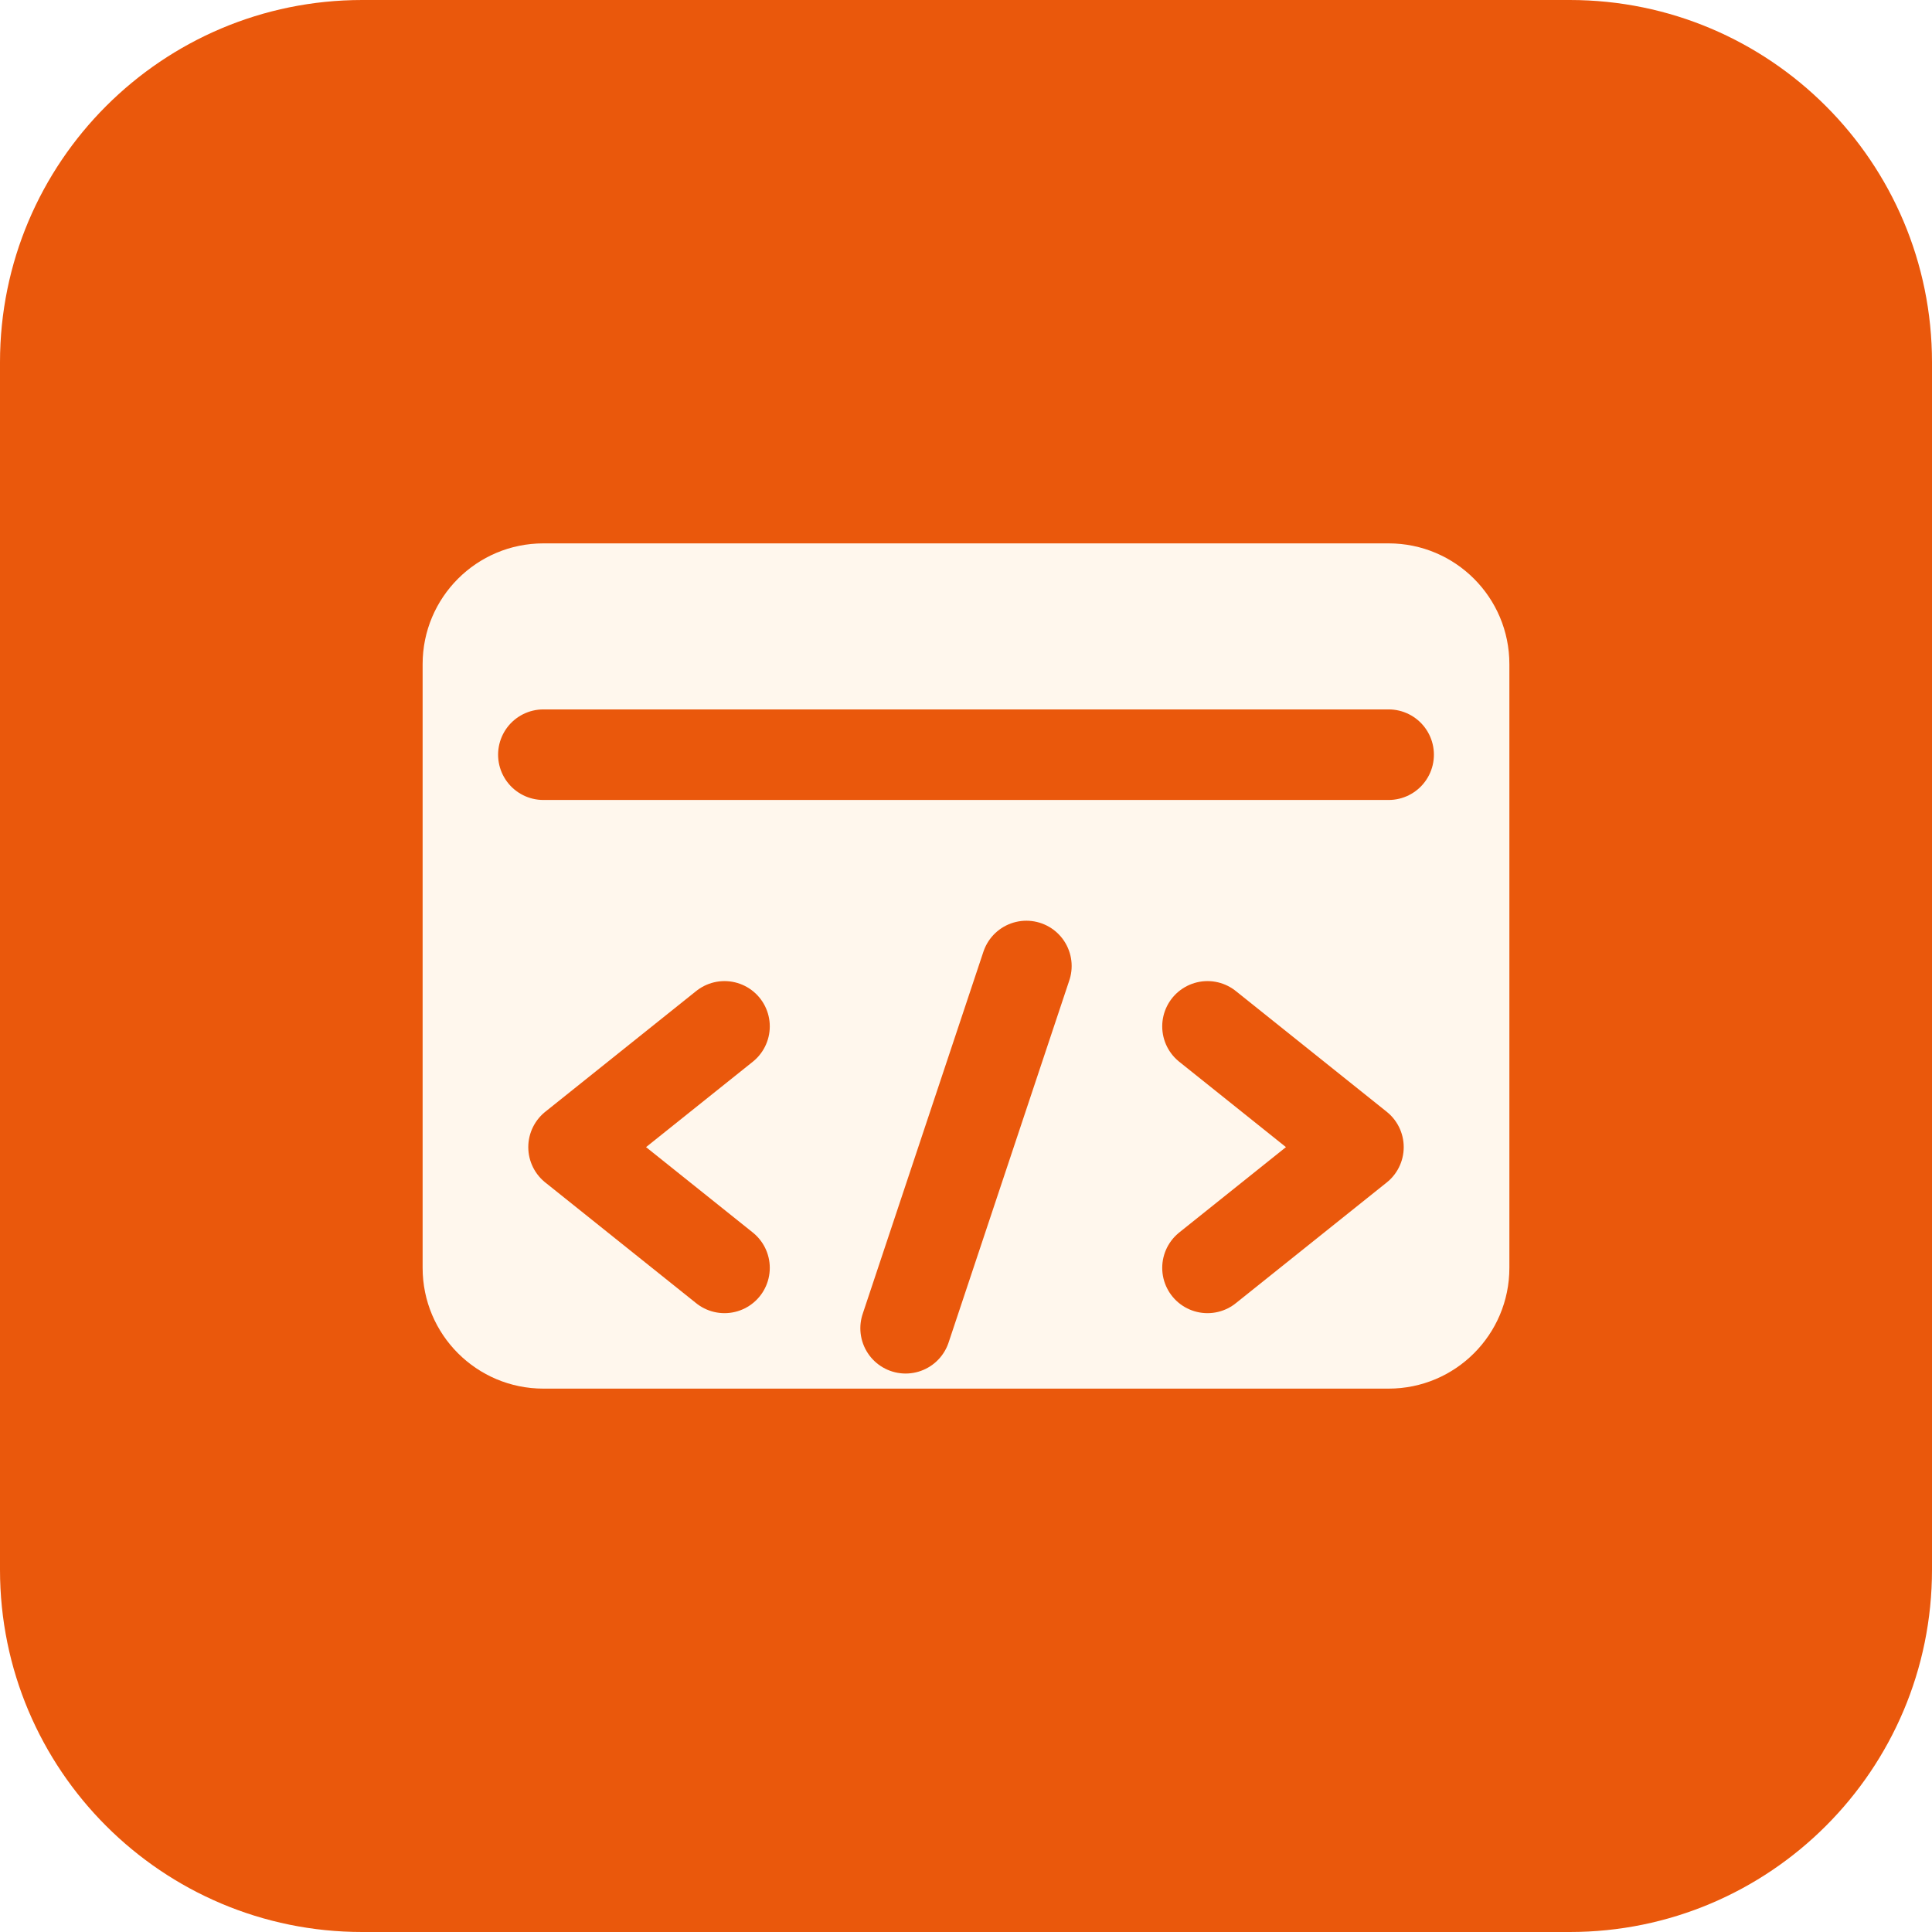
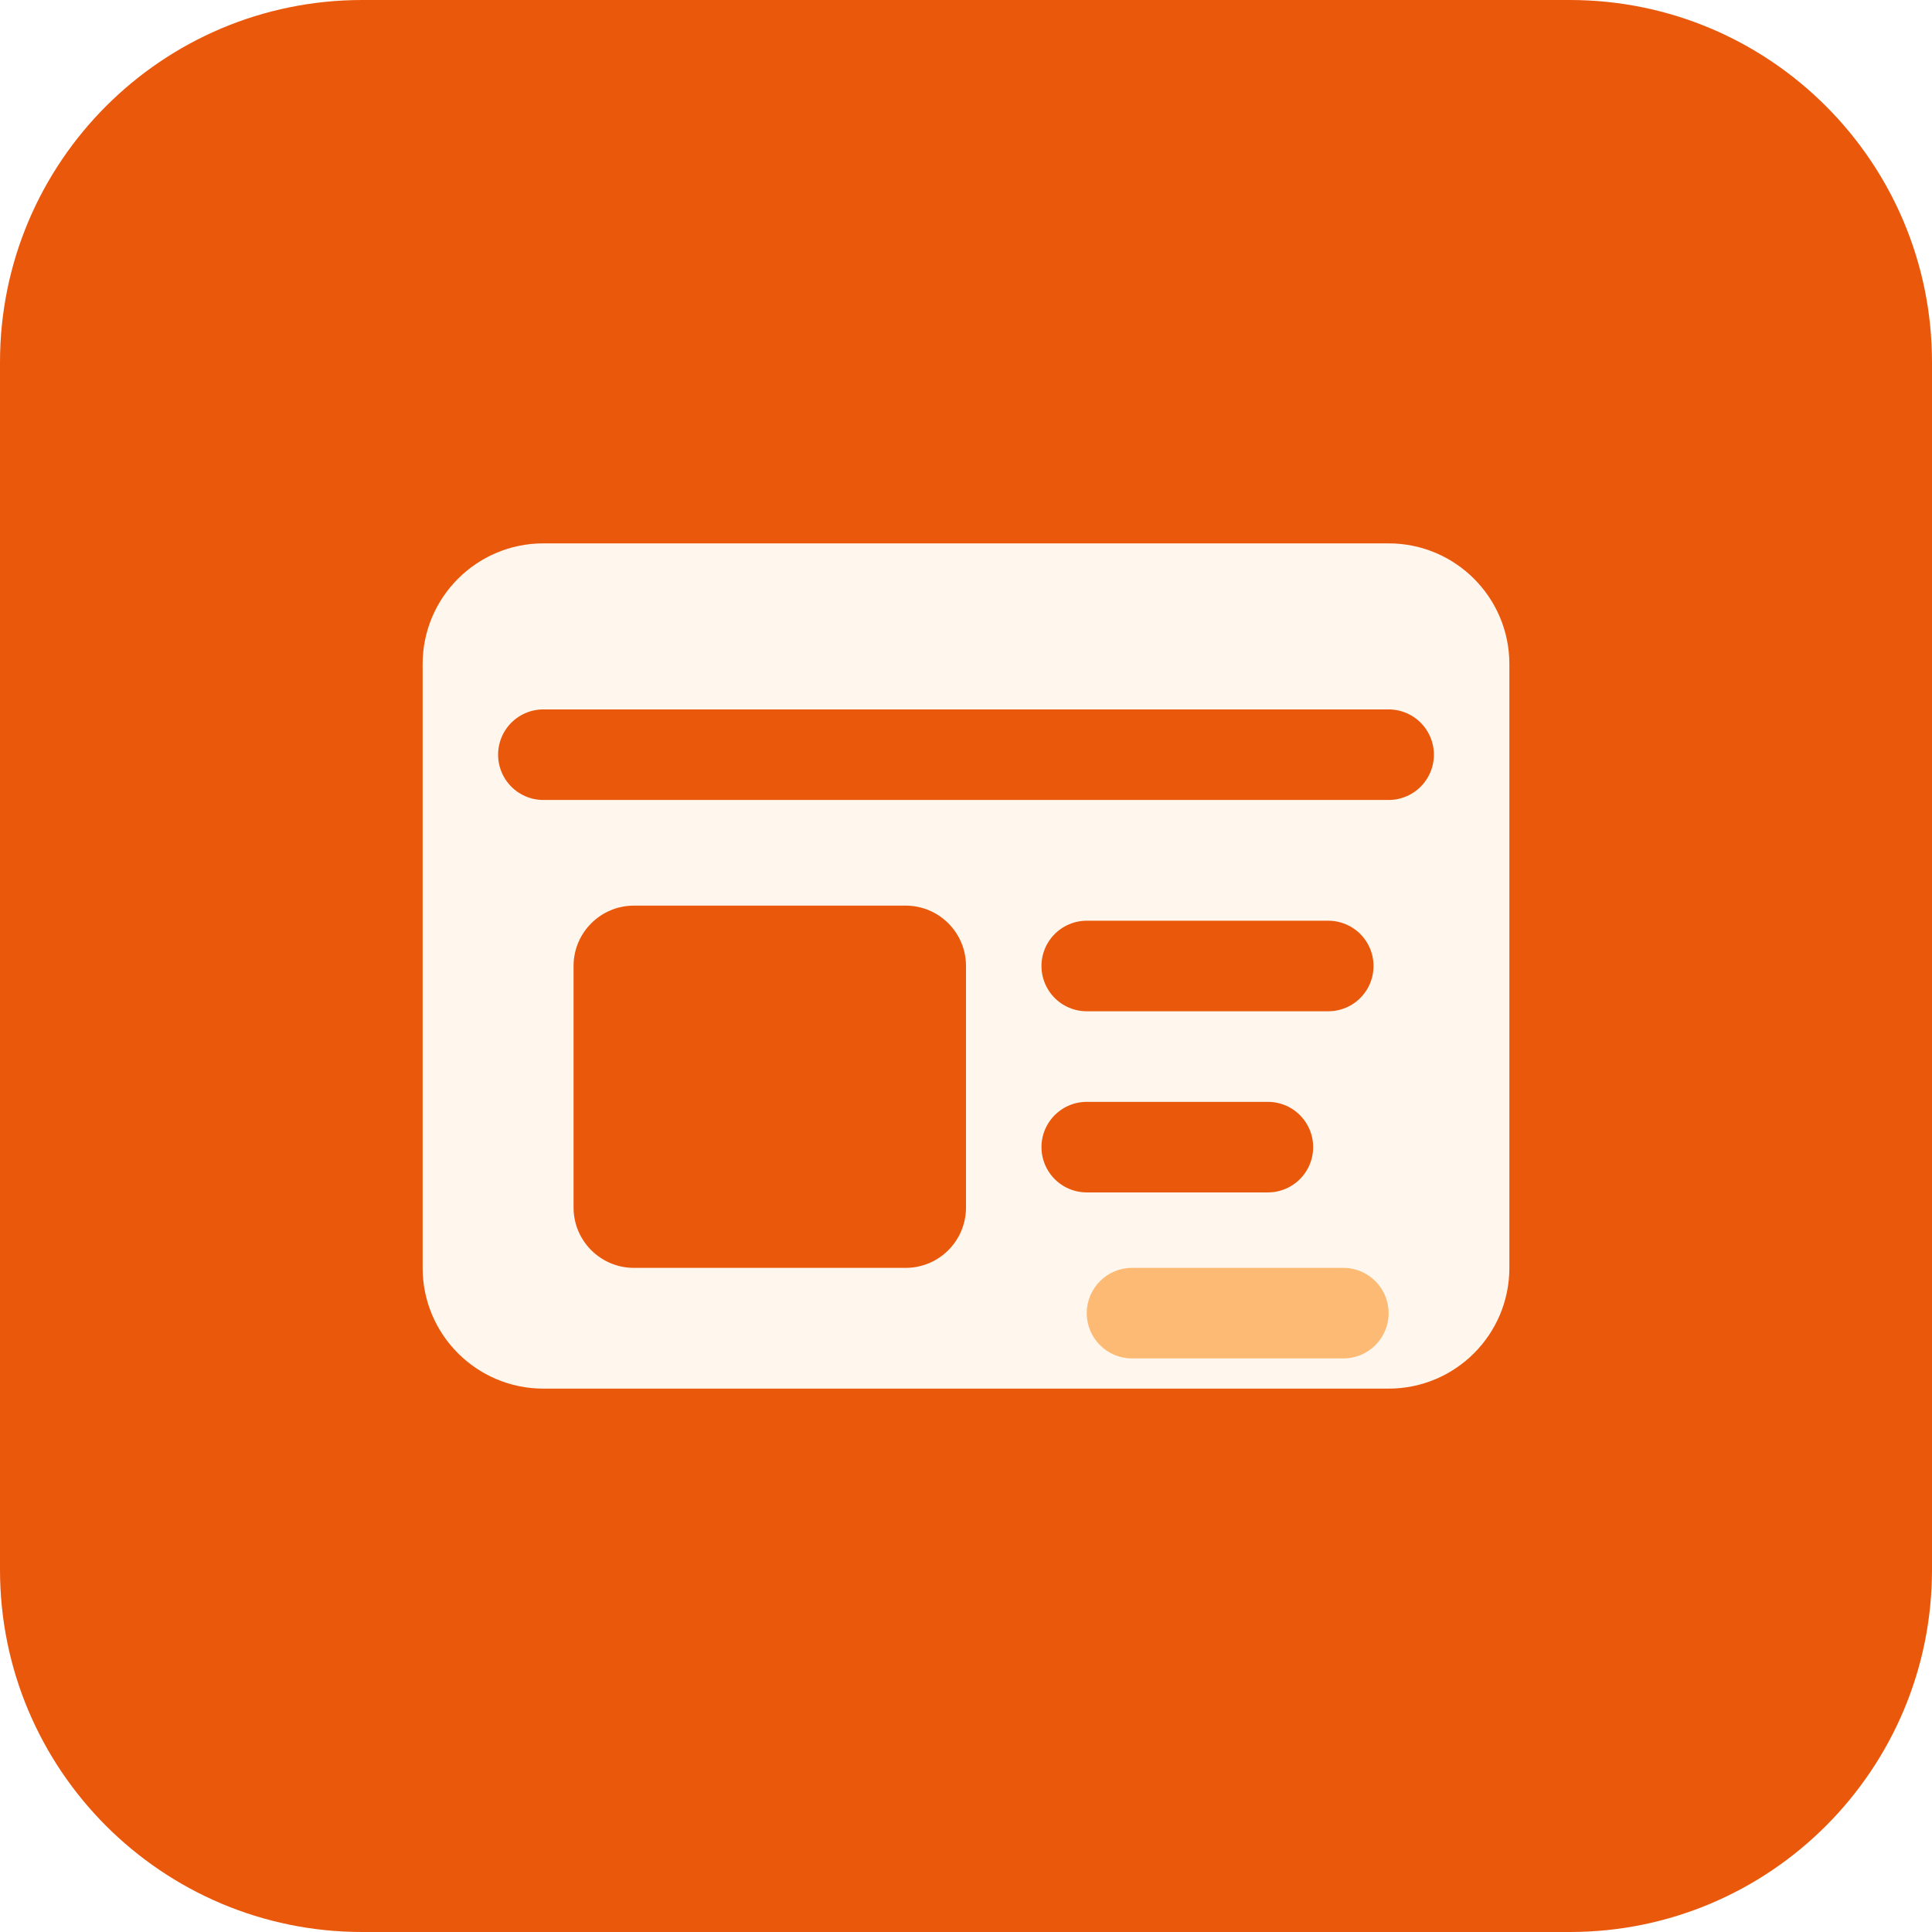
<svg xmlns="http://www.w3.org/2000/svg" viewBox="0 0 64 64" role="img" aria-label="Frontend Design">
  <rect width="64" height="64" rx="12" fill="#EA580C" />
  <rect x="14" y="18" width="36" height="28" rx="4" fill="#FFF7ED" />
-   <path d="M18 25h28M24 34l-5 4 5 4M40 34l5 4-5 4M34 32l-4 12" stroke="#EA580C" stroke-width="3" fill="none" stroke-linecap="round" stroke-linejoin="round" />
+   <path d="M18 25h28" stroke="#EA580C" stroke-width="3" stroke-linecap="round" />
+   <rect x="19" y="30" width="13" height="12" rx="2" fill="#EA580C" />
+   <path d="M36 32h8M36 38h6" stroke="#EA580C" stroke-width="3" stroke-linecap="round" />
+   <rect x="36" y="42" width="10" height="3" rx="1.5" fill="#FDBA74" />
</svg>
